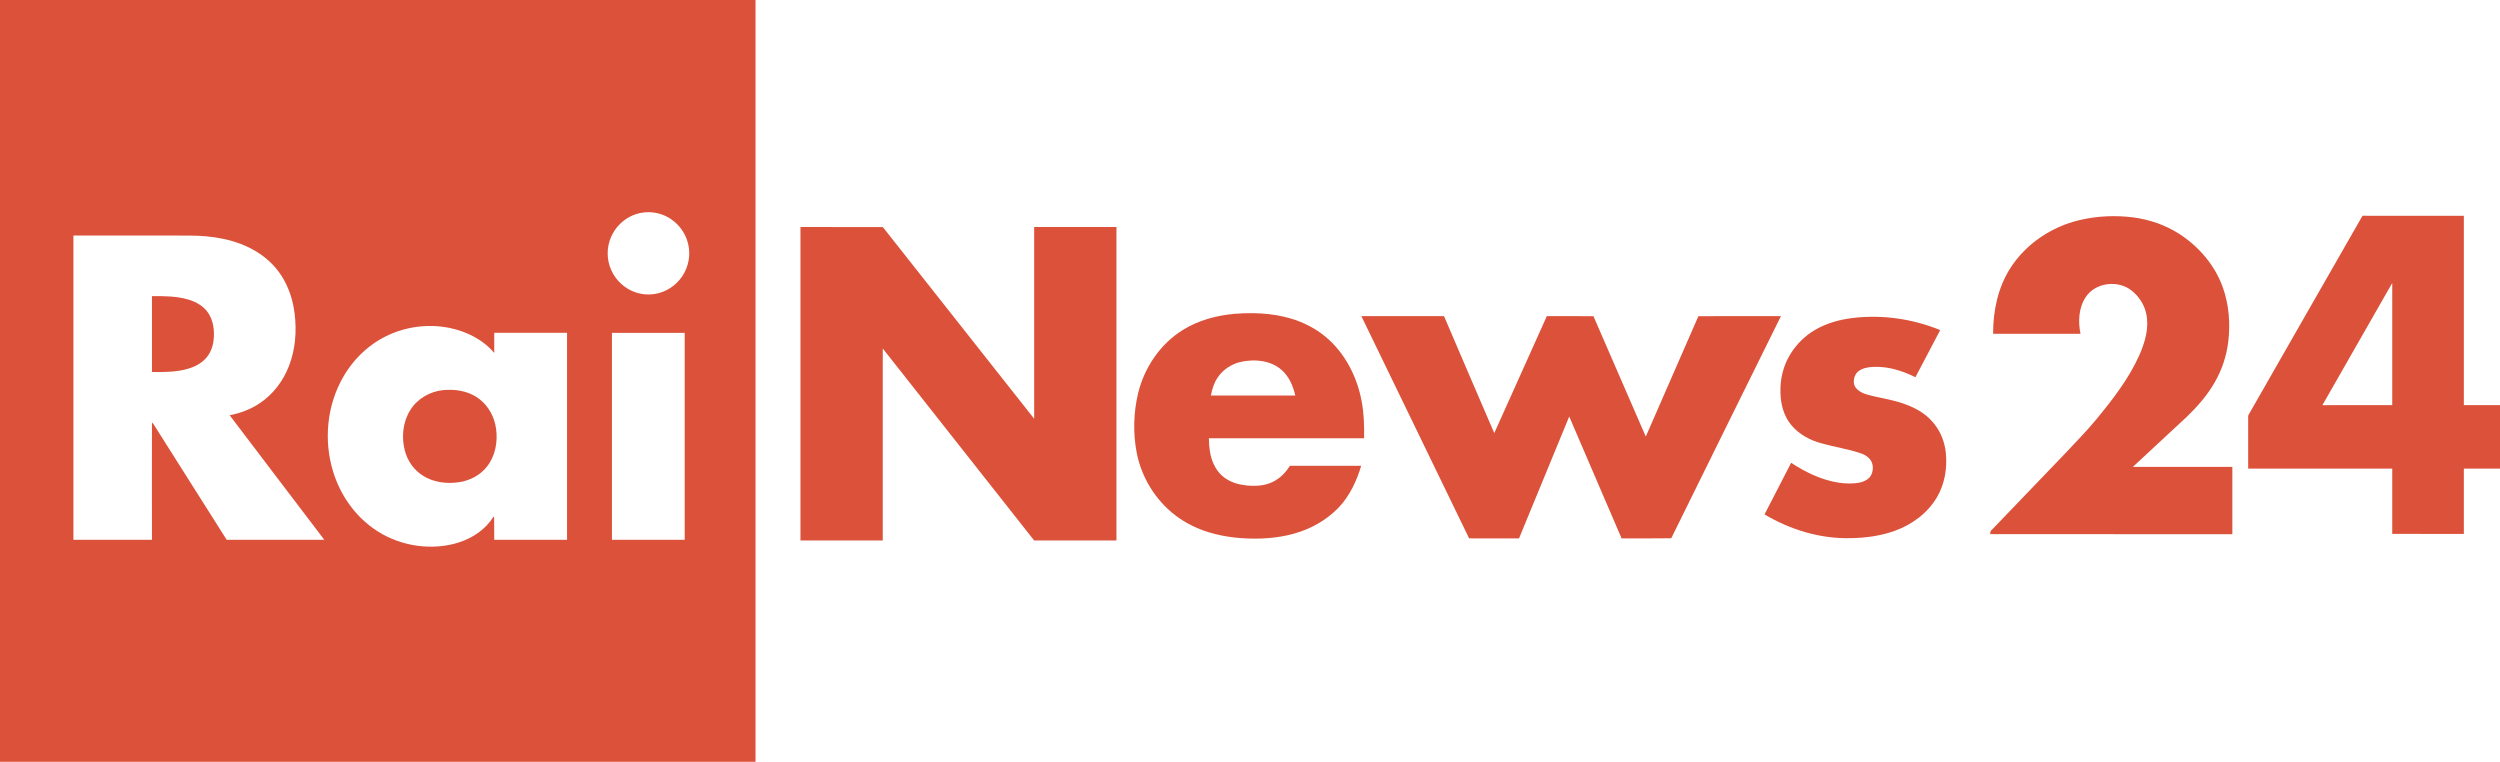
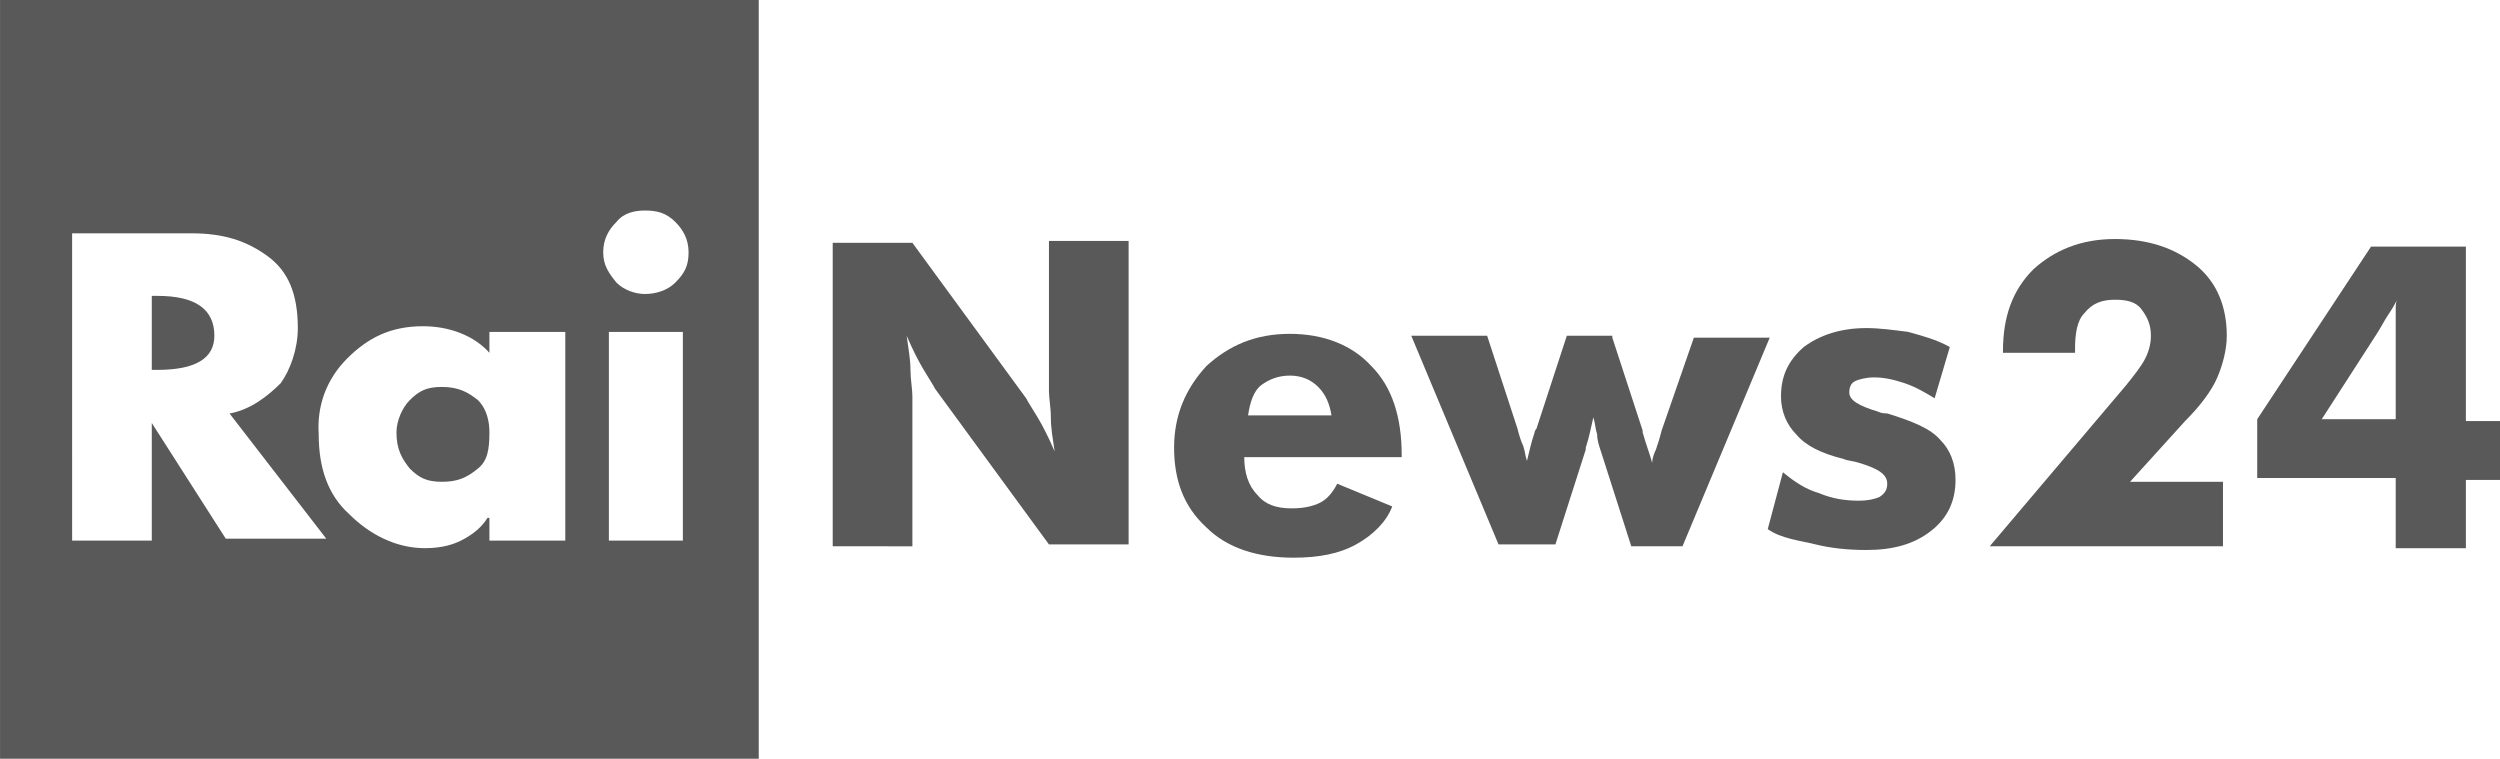
- <svg xmlns="http://www.w3.org/2000/svg" height="182.83" width="600" version="1.1" viewBox="0 0 480 146.255">
-   <g stroke-width="1" fill="#dc513a">
-     <path d="m355.77 61.044c5.66-0.672 11.48 0.169 16.75 2.328-1.58 3.022-3.19 6.028-4.76 9.051-2.77-1.39-5.91-2.313-9.03-1.896-0.97 0.143-2.04 0.555-2.51 1.481-0.38 0.782-0.45 1.828 0.16 2.524 0.49 0.575 1.2 0.944 1.92 1.163 2.31 0.679 4.73 0.953 7.01 1.744 2.07 0.691 4.09 1.722 5.57 3.363 1.56 1.671 2.49 3.875 2.72 6.137 0.29 2.93-0.2 5.993-1.72 8.552-1.79 3.04-4.8 5.25-8.1 6.43-2.71 0.97-5.6 1.36-8.46 1.4-5.82 0.15-11.57-1.61-16.53-4.558 1.7-3.303 3.41-6.605 5.11-9.906 2.75 1.795 5.79 3.284 9.07 3.802 1.35 0.197 2.73 0.261 4.08-0.011 0.92-0.191 1.87-0.67 2.27-1.562 0.4-0.921 0.37-2.085-0.27-2.891-0.53-0.677-1.35-1.037-2.15-1.291-2.28-0.722-4.65-1.092-6.96-1.733-2.32-0.579-4.55-1.761-6.07-3.631-1.4-1.703-1.97-3.937-2.02-6.105-0.1-2.597 0.52-5.24 1.91-7.455 1.16-1.888 2.78-3.512 4.71-4.631 2.22-1.306 4.75-2.002 7.3-2.306z" />
-     <path d="m0-0.002v146.26h145.06v-146.26c-48.359-0.003-96.709-0.002-145.06-0.002zm124.66 40.739c1.474 0.033 2.938 0.487 4.161 1.32 1.88 1.25 3.17 3.332 3.45 5.569 0.29 2.147-0.371 4.396-1.761 6.055-1.4 1.705-3.549 2.793-5.759 2.85-1.97 0.078-3.949-0.659-5.409-1.973-1.67-1.465-2.67-3.653-2.67-5.872-0.02-2.126 0.869-4.233 2.389-5.714 1.12-1.104 2.581-1.864 4.131-2.127 0.485-0.084 0.977-0.119 1.469-0.108zm-110.56 4.487h20.473c1.694 0.003 3.386-0.014 5.075 0.15 4.416 0.394 8.929 1.813 12.198 4.925 2.745 2.57 4.296 6.228 4.725 9.925 0.414 3.382 0.15 6.885-1.1 10.073-1.098 2.84-3.034 5.402-5.575 7.1-1.74 1.185-3.74 1.929-5.8 2.325 6.043 7.994 12.121 15.938 18.175 23.919-6.249 0.011-12.5 0-18.748 0-4.673-7.388-9.355-14.773-14.023-22.169-0.087-0.138-0.193-0.257-0.325-0.35-0.032 7.506 0.01 15.017 0 22.519-5.019 0.011-10.057 0.011-15.075 0zm15.075 11.625v14.573c2.056 0.011 4.131 0.031 6.148-0.425 1.415-0.321 2.836-0.881 3.9-1.9 1.083-1.007 1.659-2.448 1.8-3.9 0.172-1.744-0.045-3.642-1.05-5.123-0.875-1.304-2.296-2.111-3.775-2.55-2.276-0.683-4.67-0.686-7.023-0.675zm53.814 5.737c1.093 0.027 2.182 0.148 3.256 0.356 3.286 0.657 6.471 2.23 8.65 4.825v-3.874c4.659-0.005 9.317 0.003 13.977 0v39.748h-13.976c-0.012-1.49 0-2.99-0.025-4.475-0.332 0.219-0.478 0.602-0.725 0.894-1.736 2.26-4.343 3.701-7.075 4.381-5.232 1.27-10.996 0.159-15.375-2.981-3.702-2.612-6.391-6.553-7.723-10.869-1.88-6.045-1.21-12.871 2-18.348 2.033-3.49 5.14-6.394 8.848-8.025 2.221-0.994 4.642-1.537 7.075-1.625 0.365-0.014 0.73-0.016 1.094-0.005zm34.503 1.316c4.66-0.002 9.319-0.002 13.969 0v39.739c-4.65 0.011-9.309 0.011-13.969 0zm-31.471 10.941c-0.304 0.008-0.599 0.016-0.9 0.05-2.545 0.248-5.002 1.646-6.35 3.848-1.437 2.279-1.719 5.166-1.05 7.75 0.504 1.953 1.715 3.714 3.425 4.8 2.074 1.337 4.67 1.65 7.075 1.275 2.013-0.322 3.947-1.312 5.225-2.925 1.644-2.032 2.163-4.801 1.798-7.35-0.308-2.201-1.419-4.319-3.198-5.675-1.697-1.316-3.895-1.838-6.025-1.773z" />
-     <path d="m399.27 42.255c3.38-0.8 6.91-0.956 10.36-0.513 3.08 0.409 6.09 1.443 8.72 3.119 3.8 2.431 6.91 6.039 8.43 10.308 1.19 3.321 1.46 6.93 1.05 10.421-0.34 2.767-1.23 5.468-2.64 7.872-1.41 2.463-3.31 4.608-5.34 6.572-3.45 3.197-6.9 6.401-10.34 9.601 6.37-0.005 12.73-0.002 19.1-0.002v12.928c-15.49 0-30.98 0-46.47-0.011 0.02-0.23-0.06-0.52 0.15-0.68 4.74-4.937 9.47-9.868 14.21-14.801 1.99-2.141 4.06-4.215 5.92-6.472 3.18-3.854 6.3-7.85 8.35-12.443 1.08-2.455 1.88-5.199 1.32-7.89-0.37-1.763-1.41-3.358-2.81-4.474-2.58-2.075-6.9-1.586-8.78 1.19-1.41 2.051-1.53 4.74-1.04 7.109-5.59 0.002-11.18 0-16.78 0-0.02-4.397 0.92-8.902 3.32-12.638 2.99-4.655 7.91-7.937 13.27-9.196z" />
-     <path d="m453.6 41.424c-7.23 12.581-14.41 25.199-21.63 37.788v0.002c-0.14 0.261-0.36 0.511-0.32 0.834v9.917c9.22 0.003 18.439-0.002 27.659 0.002v12.534c4.58 0.011 9.17-0.001 13.75 0.008v-12.545c2.31-0.002 4.631 0 6.941-0.002v-12.176c-2.31-0.002-4.631 0.002-6.941-0.003v-36.35c-6.49-0.008-12.969 0.016-19.459-0.011zm5.709 12.903v23.458c-4.467 0.003-8.932 0.001-13.409 0.003 4.47-7.822 8.939-15.643 13.409-23.461z" />
-     <path d="m153.69 43.585c5.27 0.002 10.54-0.005 15.81 0.003 9.68 12.273 19.37 24.54 29.06 36.808v-36.811c5.27-0.002 10.53-0.002 15.8 0v60.185c-5.27 0-10.53-0.011-15.8 0-9.69-12.288-19.38-24.575-29.07-36.86v36.86c-5.27 0-10.53-0.011-15.8 0z" />
-     <path d="m240.62 60.124c-1.181-0.019-2.365 0.028-3.542 0.12-3.49 0.307-6.99 1.241-10 3.119-4.3 2.679-7.369 7.185-8.559 12.133-0.89 3.712-0.99 7.627-0.28 11.38 0.91 4.752 3.589 9.128 7.409 12.047 1.94 1.489 4.16 2.578 6.48 3.278 3.23 0.99 6.631 1.291 9.991 1.191 3.38-0.12 6.78-0.76 9.83-2.27 1.96-0.97 3.77-2.279 5.27-3.891 2-2.192 3.28-4.965 4.13-7.802-4.56 0-9.131-0.003-13.691 0.002-0.8 1.295-1.909 2.429-3.289 3.087-1.63 0.801-3.5 0.87-5.27 0.656-1.37-0.164-2.751-0.578-3.891-1.389-0.99-0.692-1.749-1.689-2.239-2.803-0.66-1.514-0.851-3.191-0.861-4.834 9.93-0.002 19.87 0 29.8-0.002 0.03-2.387-0.02-4.79-0.48-7.138-0.88-4.741-3.23-9.297-6.95-12.378-2.31-1.916-5.1-3.177-8-3.833-1.925-0.44-3.889-0.644-5.858-0.673zm-0.391 9.089c2.152-0.093 4.354 0.424 5.959 1.913 1.35 1.254 2.099 3.026 2.509 4.806-5.4 0.002-10.8 0.002-16.2 0 0.21-1.239 0.61-2.463 1.33-3.502 1-1.478 2.59-2.507 4.3-2.933h-0.009c0.683-0.154 1.394-0.253 2.111-0.284z" />
-     <path d="m261.38 60.694c5.29-0.002 10.58-0.002 15.87 0 3.22 7.483 6.4 14.988 9.65 22.459 3.36-7.487 6.73-14.974 10.09-22.459 2.99 0.005 5.97-0.014 8.95 0.008 3.34 7.711 6.7 15.414 10.05 23.121 3.37-7.707 6.75-15.408 10.1-23.118 5.28-0.029 10.56-0.005 15.85-0.011-7.02 14.221-14.07 28.42-21.06 42.648-3.17 0.05-6.35 0.011-9.53 0.03-3.35-7.801-6.7-15.603-10.06-23.404-3.22 7.799-6.42 15.606-9.64 23.404-3.19-0.011-6.39 0-9.58-0.011-6.9-14.222-13.8-28.443-20.69-42.669z" />
+ <svg xmlns="http://www.w3.org/2000/svg" width="600" height="182.09" version="1.1" viewBox="0 0 158.75 48.179">
+   <g transform="translate(-26.458 -215.46)" fill="#595959">
+     <path d="m26.458 215.46v48.179h48.179v-48.179zm40.952 13.369c0.723 0 1.324 0.12 1.927 0.722 0.482 0.482 0.845 1.086 0.845 1.929 0 0.843-0.242 1.324-0.845 1.927-0.482 0.482-1.204 0.722-1.927 0.722-0.602 0-1.325-0.24-1.807-0.722-0.482-0.602-0.842-1.084-0.842-1.927 0-0.843 0.36-1.447 0.842-1.929 0.482-0.602 1.204-0.722 1.807-0.722zm-36.374 1.447h7.587c2.048 0 3.493 0.481 4.818 1.444 1.325 0.964 1.927 2.41 1.927 4.578 0 1.325-0.48 2.648-1.082 3.491-0.843 0.843-1.929 1.688-3.253 1.929l6.142 7.949h-6.382l-4.698-7.347v7.467h-5.058zm5.058 3.973v4.698h0.362c2.409 0 3.613-0.724 3.613-2.169 0-1.686-1.204-2.529-3.613-2.529zm17.225 1.927c1.686 0 3.252 0.603 4.216 1.687v-1.324h4.818v13.249h-4.818v-1.444h-0.122c-0.361 0.602-0.962 1.083-1.684 1.444-0.482 0.241-1.205 0.482-2.289 0.482-1.807 0-3.493-0.844-4.818-2.169-1.325-1.204-1.927-2.89-1.927-5.058-0.12-1.807 0.482-3.493 1.807-4.818 1.325-1.325 2.77-2.049 4.818-2.049zm11.802 0.362h4.698v13.249h-4.698zm-10.598 3.493c-0.964 0-1.447 0.24-2.049 0.842-0.482 0.482-0.842 1.326-0.842 2.049 0 1.084 0.36 1.684 0.842 2.287 0.602 0.602 1.085 0.845 2.049 0.845 0.964 0 1.564-0.242 2.287-0.845 0.602-0.482 0.725-1.203 0.725-2.287 0-0.602-0.122-1.447-0.725-2.049-0.602-0.482-1.203-0.842-2.287-0.842z" />
+     <path d="m79.335 250.15v-19.271h5.059l7.227 9.877c0.121 0.241 0.361 0.602 0.723 1.204 0.361 0.602 0.723 1.325 1.084 2.168-0.121-0.843-0.241-1.445-0.241-2.168 0-0.602-0.121-1.204-0.121-1.686v-9.515h5.059v19.272h-5.059l-7.227-9.877c-0.121-0.241-0.361-0.602-0.723-1.204-0.361-0.602-0.723-1.325-1.084-2.168 0.121 0.843 0.241 1.566 0.241 2.168 0 0.602 0.121 1.204 0.121 1.686v9.515z" />
+     <path d="m108.36 236.66c-2.168 0-3.855 0.724-5.3 2.049-1.325 1.445-2.047 3.13-2.047 5.178s0.601 3.735 2.047 5.06c1.325 1.325 3.252 1.927 5.54 1.927 1.566 0 2.892-0.242 3.976-0.845 1.084-0.602 1.928-1.445 2.289-2.409l-3.494-1.444c-0.241 0.482-0.603 0.964-1.084 1.204-0.482 0.241-1.084 0.362-1.807 0.362-0.964 0-1.685-0.242-2.167-0.845-0.602-0.602-0.845-1.445-0.845-2.409h9.998v-0.12c0-2.409-0.602-4.335-1.927-5.66-1.204-1.325-3.012-2.049-5.18-2.049zm0 2.651c0.723 0 1.325 0.24 1.807 0.722 0.482 0.482 0.722 1.084 0.842 1.807h-5.298c0.121-0.843 0.361-1.565 0.842-1.927 0.482-0.361 1.084-0.602 1.807-0.602z" />
+     <path d="m128.84 236.9 1.927 5.902v0.121c0.241 0.843 0.482 1.445 0.602 1.927 0-0.241 0.121-0.602 0.241-0.843 0.121-0.361 0.241-0.723 0.361-1.204l2.048-5.902h4.818l-5.54 13.249h-3.252l-1.927-6.022c-0.121-0.361-0.241-0.723-0.241-1.084-0.121-0.361-0.121-0.723-0.241-1.084-0.121 0.482-0.241 1.204-0.482 1.927v0.121l-1.927 6.022h-3.613l-5.54-13.249h4.818l1.927 5.902c0.121 0.482 0.241 0.843 0.361 1.084 0.121 0.361 0.121 0.602 0.241 0.964 0.121-0.482 0.241-1.084 0.482-1.807 0-0.121 0.121-0.241 0.121-0.241l1.927-5.902h2.891z" />
+     <path d="m138.71 249.06 0.964-3.613c0.723 0.602 1.445 1.084 2.288 1.325 0.843 0.361 1.686 0.482 2.529 0.482 0.602 0 1.084-0.121 1.325-0.241 0.361-0.241 0.482-0.482 0.482-0.843 0-0.602-0.602-0.964-1.807-1.325-0.361-0.121-0.723-0.121-0.964-0.241-1.445-0.361-2.409-0.843-3.011-1.566-0.602-0.602-0.964-1.445-0.964-2.409 0-1.325 0.482-2.288 1.445-3.132 0.964-0.723 2.288-1.204 3.975-1.204 0.843 0 1.686 0.121 2.65 0.241 0.843 0.241 1.807 0.482 2.65 0.964l-0.964 3.252c-0.602-0.361-1.204-0.723-1.927-0.964-0.723-0.241-1.325-0.361-1.927-0.361-0.482 0-0.964 0.121-1.204 0.241-0.241 0.121-0.361 0.361-0.361 0.723 0 0.482 0.602 0.843 1.807 1.204 0.241 0.121 0.482 0.121 0.602 0.121 1.566 0.482 2.77 0.964 3.373 1.686 0.602 0.602 0.964 1.445 0.964 2.529 0 1.325-0.482 2.409-1.566 3.252-1.084 0.843-2.409 1.204-4.095 1.204-1.204 0-2.288-0.121-3.252-0.361s-2.168-0.361-3.011-0.964z" />
+     <path d="m167.5 250.15h-14.695l8.672-10.238c0.482-0.602 0.964-1.204 1.204-1.686 0.241-0.482 0.361-0.964 0.361-1.445 0-0.723-0.241-1.204-0.602-1.686-0.361-0.482-0.964-0.602-1.686-0.602-0.843 0-1.445 0.241-1.927 0.843-0.482 0.482-0.602 1.325-0.602 2.288v0.241h-4.577v-0.121c0-2.168 0.602-3.854 1.927-5.179 1.325-1.204 3.011-1.927 5.179-1.927 2.168 0 3.854 0.602 5.179 1.686 1.325 1.084 1.927 2.65 1.927 4.457 0 0.843-0.241 1.807-0.602 2.65-0.361 0.843-1.084 1.807-2.048 2.77l-3.493 3.854h5.902v4.095z" />
+     <path d="m177.02 231.12-7.227 10.96v3.733h8.794v4.458h4.456v-4.336h2.169v-3.736h-2.169v-11.08zm1.687 3.251c-0.121 0.241-0.12 0.483-0.12 0.845v6.865h-4.698l3.493-5.42c0.241-0.361 0.481-0.843 0.722-1.204 0.241-0.361 0.482-0.723 0.602-1.085z" />
  </g>
</svg>
